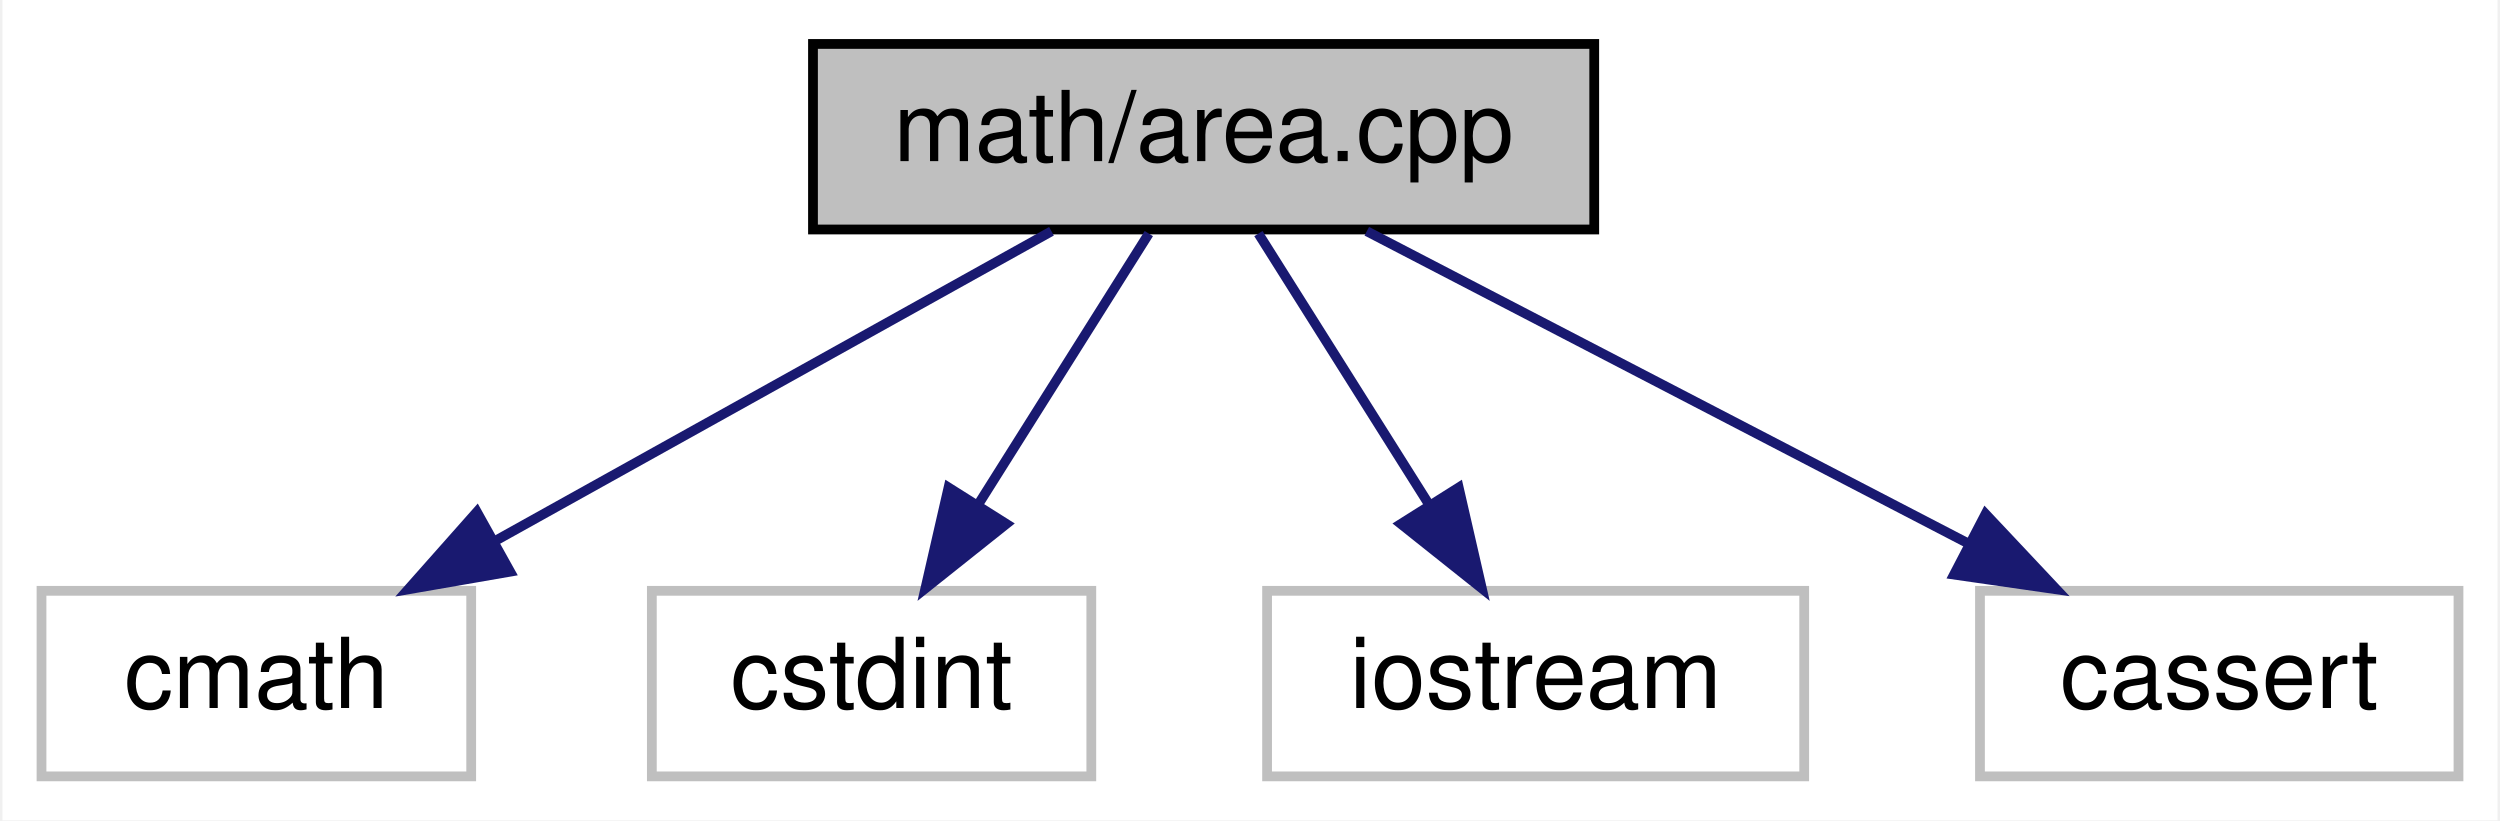
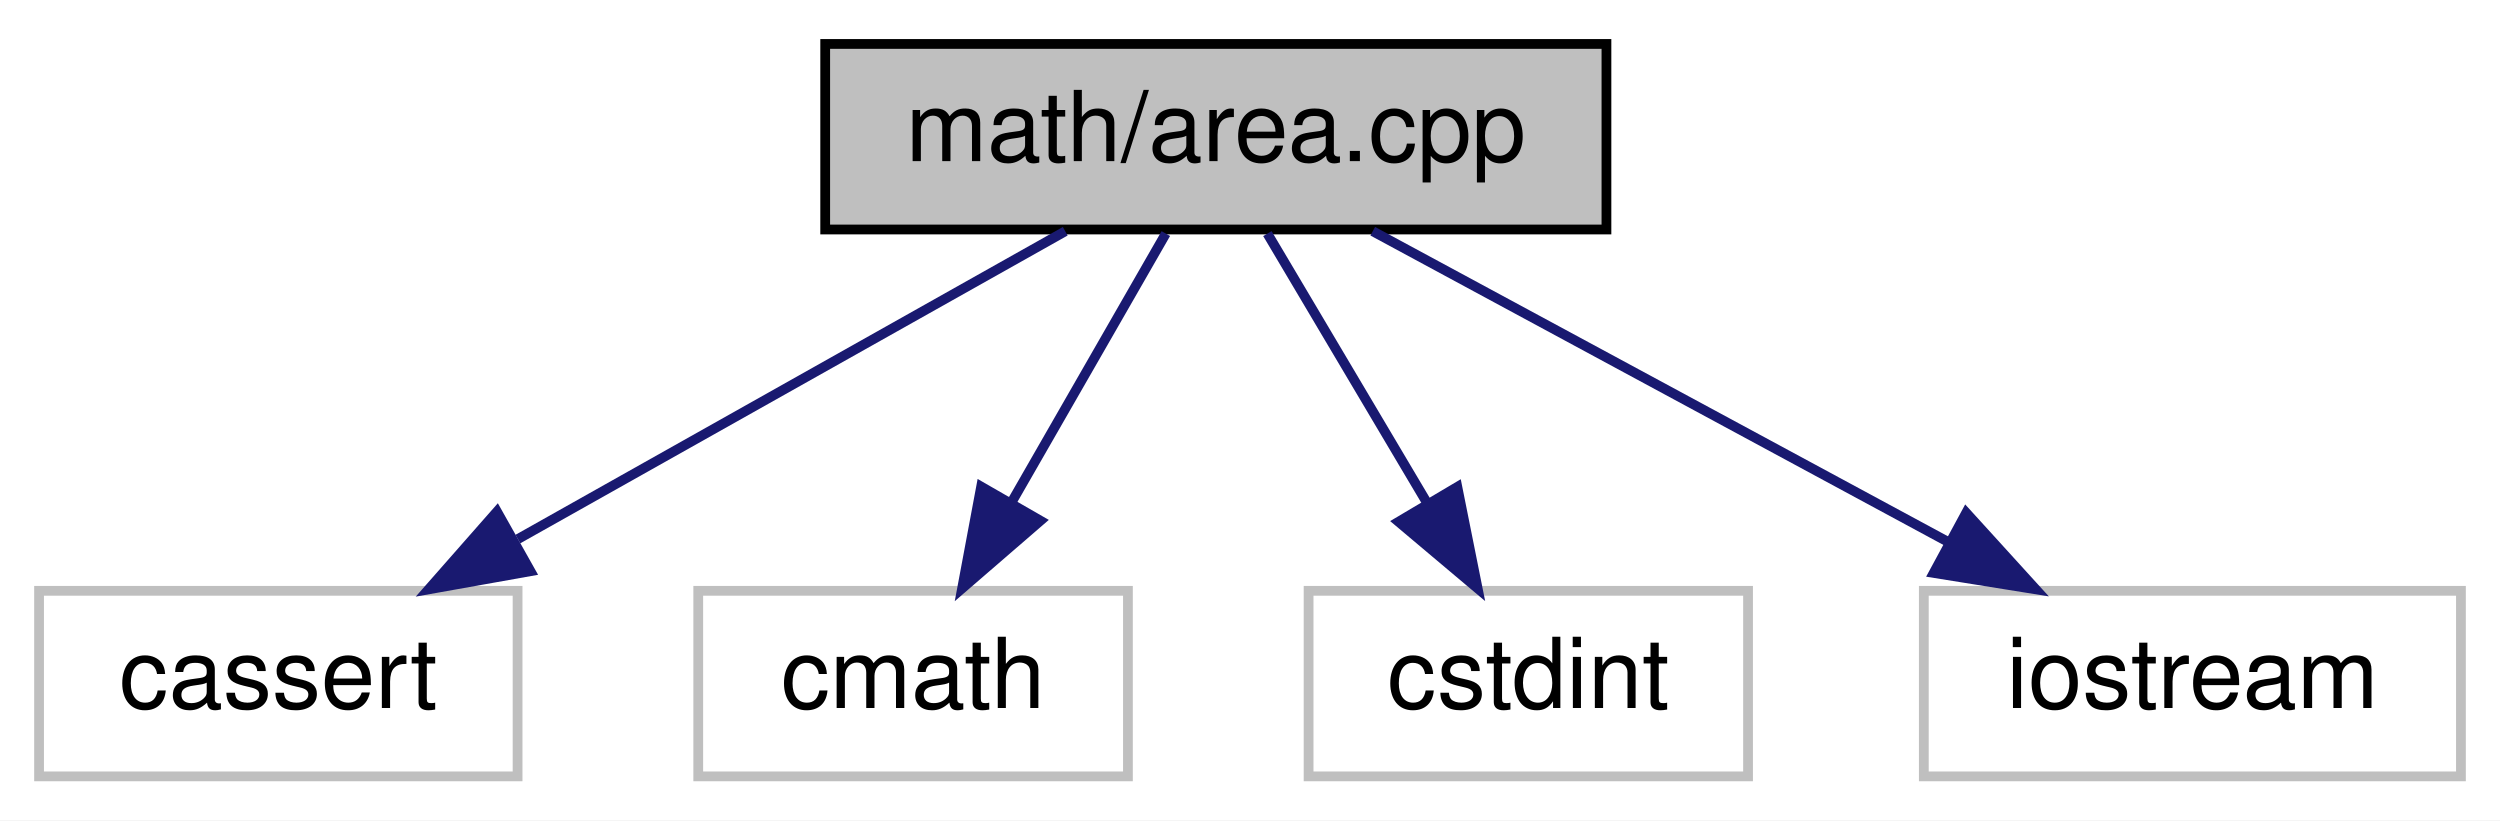
- <svg xmlns="http://www.w3.org/2000/svg" xmlns:xlink="http://www.w3.org/1999/xlink" width="256pt" height="84pt" viewBox="0.00 0.00 255.50 84.00">
+ <svg xmlns="http://www.w3.org/2000/svg" xmlns:xlink="http://www.w3.org/1999/xlink" width="256pt" height="84pt" viewBox="0.00 0.00 256.00 84.00">
  <g id="graph0" class="graph" transform="scale(1 1) rotate(0) translate(4 80)">
-     <polygon fill="white" stroke="transparent" points="-4,4 -4,-80 251.5,-80 251.5,4 -4,4" />
+     <polygon fill="white" stroke="transparent" points="-4,4 -4,-80 252,-80 252,4 -4,4" />
    <g id="node1" class="node">
      <g id="a_node1">
        <a xlink:title="Implementations for the area of various shapes.">
-           <polygon fill="#bfbfbf" stroke="black" points="79,-56.5 79,-75.5 159,-75.5 159,-56.5 79,-56.5" />
-           <text text-anchor="middle" x="119" y="-63.5" font-family="Helvetica,sans-Serif" font-size="10.00">math/area.cpp</text>
+           <polygon fill="#bfbfbf" stroke="black" points="80.5,-56.5 80.5,-75.5 160.5,-75.5 160.5,-56.5 80.5,-56.5" />
+           <text text-anchor="middle" x="120.5" y="-63.5" font-family="Helvetica,sans-Serif" font-size="10.00">math/area.cpp</text>
        </a>
      </g>
    </g>
    <g id="node2" class="node">
      <g id="a_node2">
        <a xlink:title=" ">
-           <polygon fill="white" stroke="#bfbfbf" points="0,-0.5 0,-19.5 44,-19.5 44,-0.5 0,-0.5" />
-           <text text-anchor="middle" x="22" y="-7.5" font-family="Helvetica,sans-Serif" font-size="10.00">cmath</text>
+           <polygon fill="white" stroke="#bfbfbf" points="0,-0.5 0,-19.5 49,-19.5 49,-0.5 0,-0.5" />
+           <text text-anchor="middle" x="24.5" y="-7.5" font-family="Helvetica,sans-Serif" font-size="10.00">cassert</text>
        </a>
      </g>
    </g>
    <g id="edge1" class="edge">
-       <path fill="none" stroke="midnightblue" d="M103.42,-56.32C88,-47.74 64.19,-34.49 46.29,-24.52" />
-       <polygon fill="midnightblue" stroke="midnightblue" points="47.99,-21.46 37.55,-19.65 44.58,-27.58 47.99,-21.46" />
+       <path fill="none" stroke="midnightblue" d="M105.08,-56.32C89.96,-47.82 66.68,-34.73 49.03,-24.8" />
+       <polygon fill="midnightblue" stroke="midnightblue" points="50.32,-21.51 39.89,-19.65 46.89,-27.61 50.32,-21.51" />
    </g>
    <g id="node3" class="node">
      <g id="a_node3">
        <a xlink:title=" ">
-           <polygon fill="white" stroke="#bfbfbf" points="62.5,-0.5 62.5,-19.5 107.5,-19.5 107.5,-0.5 62.5,-0.5" />
-           <text text-anchor="middle" x="85" y="-7.5" font-family="Helvetica,sans-Serif" font-size="10.00">cstdint</text>
+           <polygon fill="white" stroke="#bfbfbf" points="67.5,-0.5 67.5,-19.5 111.5,-19.5 111.5,-0.5 67.5,-0.5" />
+           <text text-anchor="middle" x="89.5" y="-7.5" font-family="Helvetica,sans-Serif" font-size="10.00">cmath</text>
        </a>
      </g>
    </g>
    <g id="edge2" class="edge">
-       <path fill="none" stroke="midnightblue" d="M113.39,-56.08C108.63,-48.53 101.68,-37.49 95.85,-28.23" />
-       <polygon fill="midnightblue" stroke="midnightblue" points="98.8,-26.35 90.51,-19.75 92.88,-30.08 98.8,-26.35" />
+       <path fill="none" stroke="midnightblue" d="M115.38,-56.08C111.09,-48.61 104.84,-37.72 99.56,-28.52" />
+       <polygon fill="midnightblue" stroke="midnightblue" points="102.54,-26.68 94.52,-19.75 96.47,-30.17 102.54,-26.68" />
    </g>
    <g id="node4" class="node">
      <g id="a_node4">
        <a xlink:title=" ">
-           <polygon fill="white" stroke="#bfbfbf" points="125.5,-0.5 125.5,-19.5 180.5,-19.5 180.5,-0.5 125.5,-0.5" />
-           <text text-anchor="middle" x="153" y="-7.5" font-family="Helvetica,sans-Serif" font-size="10.00">iostream</text>
+           <polygon fill="white" stroke="#bfbfbf" points="130,-0.5 130,-19.5 175,-19.5 175,-0.5 130,-0.5" />
+           <text text-anchor="middle" x="152.5" y="-7.5" font-family="Helvetica,sans-Serif" font-size="10.00">cstdint</text>
        </a>
      </g>
    </g>
    <g id="edge3" class="edge">
-       <path fill="none" stroke="midnightblue" d="M124.61,-56.08C129.37,-48.53 136.32,-37.49 142.15,-28.23" />
-       <polygon fill="midnightblue" stroke="midnightblue" points="145.12,-30.08 147.49,-19.75 139.2,-26.35 145.12,-30.08" />
+       <path fill="none" stroke="midnightblue" d="M125.78,-56.08C130.21,-48.61 136.66,-37.72 142.12,-28.52" />
+       <polygon fill="midnightblue" stroke="midnightblue" points="145.23,-30.14 147.31,-19.75 139.21,-26.57 145.23,-30.14" />
    </g>
    <g id="node5" class="node">
      <g id="a_node5">
        <a xlink:title=" ">
-           <polygon fill="white" stroke="#bfbfbf" points="198.5,-0.5 198.5,-19.5 247.5,-19.5 247.5,-0.5 198.5,-0.5" />
-           <text text-anchor="middle" x="223" y="-7.5" font-family="Helvetica,sans-Serif" font-size="10.00">cassert</text>
+           <polygon fill="white" stroke="#bfbfbf" points="193,-0.5 193,-19.5 248,-19.5 248,-0.5 193,-0.5" />
+           <text text-anchor="middle" x="220.5" y="-7.5" font-family="Helvetica,sans-Serif" font-size="10.00">iostream</text>
        </a>
      </g>
    </g>
    <g id="edge4" class="edge">
-       <path fill="none" stroke="midnightblue" d="M135.71,-56.32C152.31,-47.7 178,-34.36 197.22,-24.39" />
-       <polygon fill="midnightblue" stroke="midnightblue" points="199.07,-27.37 206.33,-19.65 195.84,-21.16 199.07,-27.37" />
+       <path fill="none" stroke="midnightblue" d="M136.57,-56.32C152.46,-47.74 177.01,-34.49 195.46,-24.52" />
+       <polygon fill="midnightblue" stroke="midnightblue" points="197.34,-27.49 204.47,-19.65 194.01,-21.33 197.34,-27.49" />
    </g>
  </g>
</svg>
